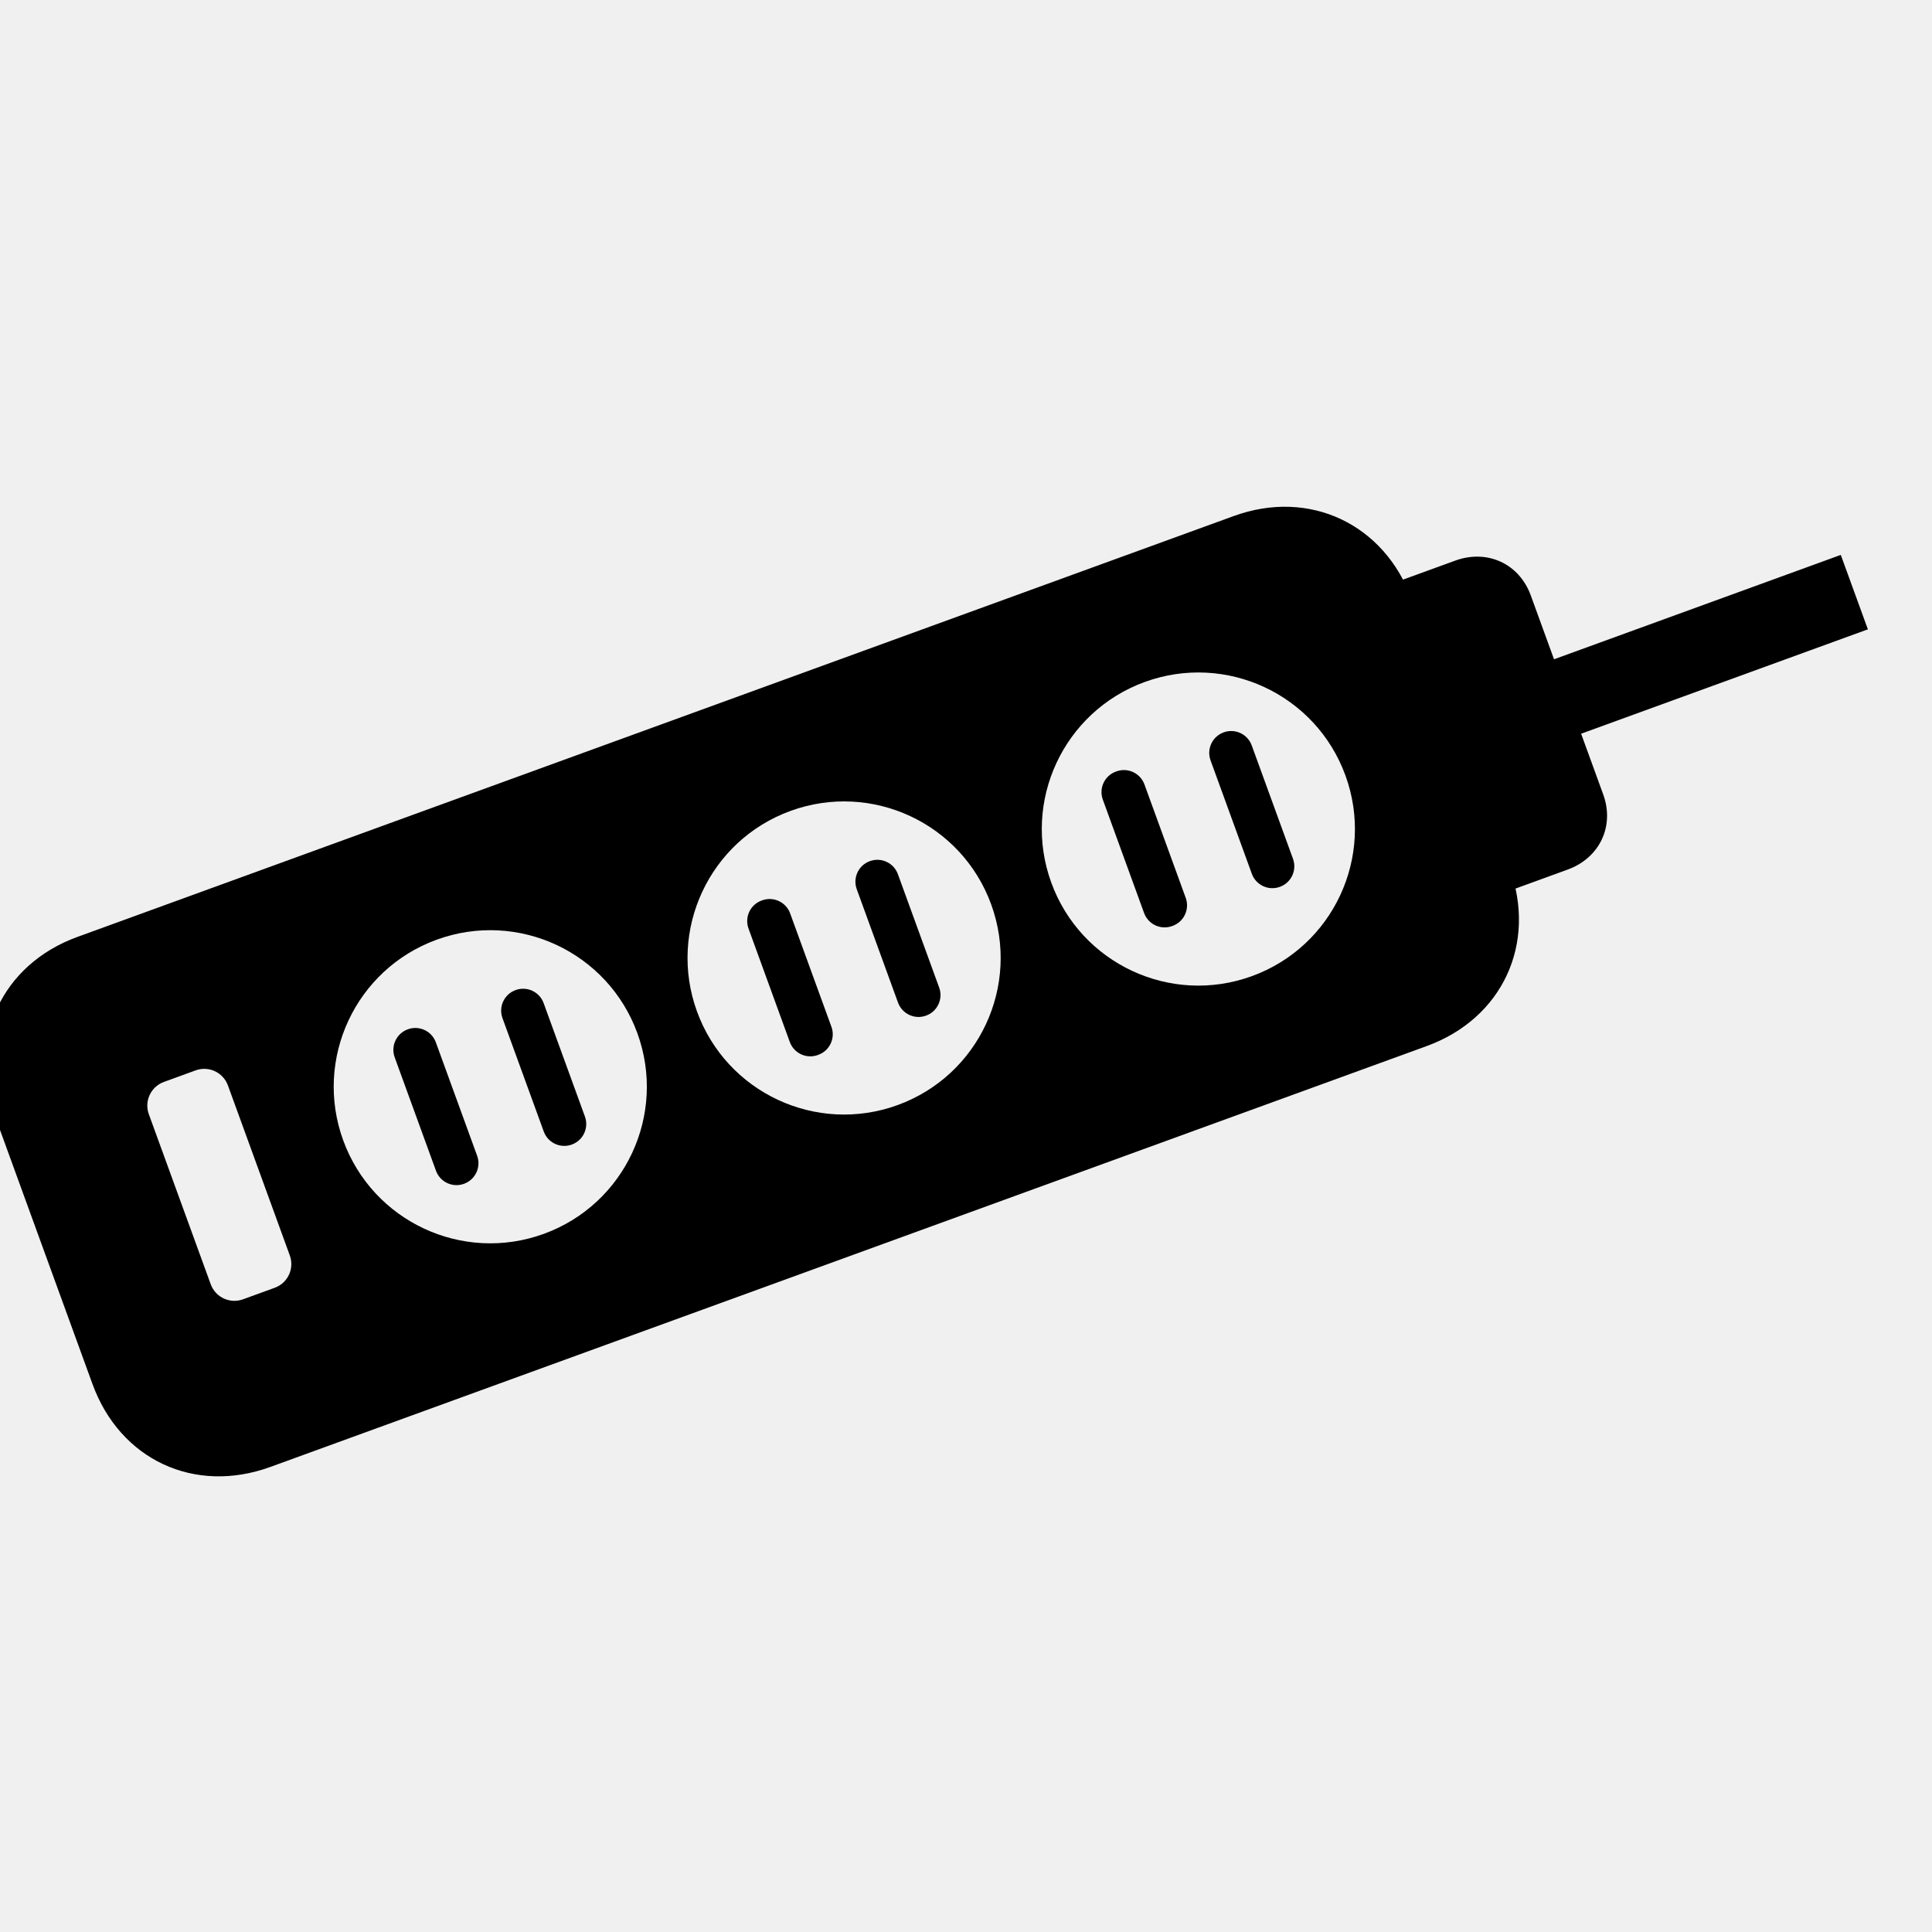
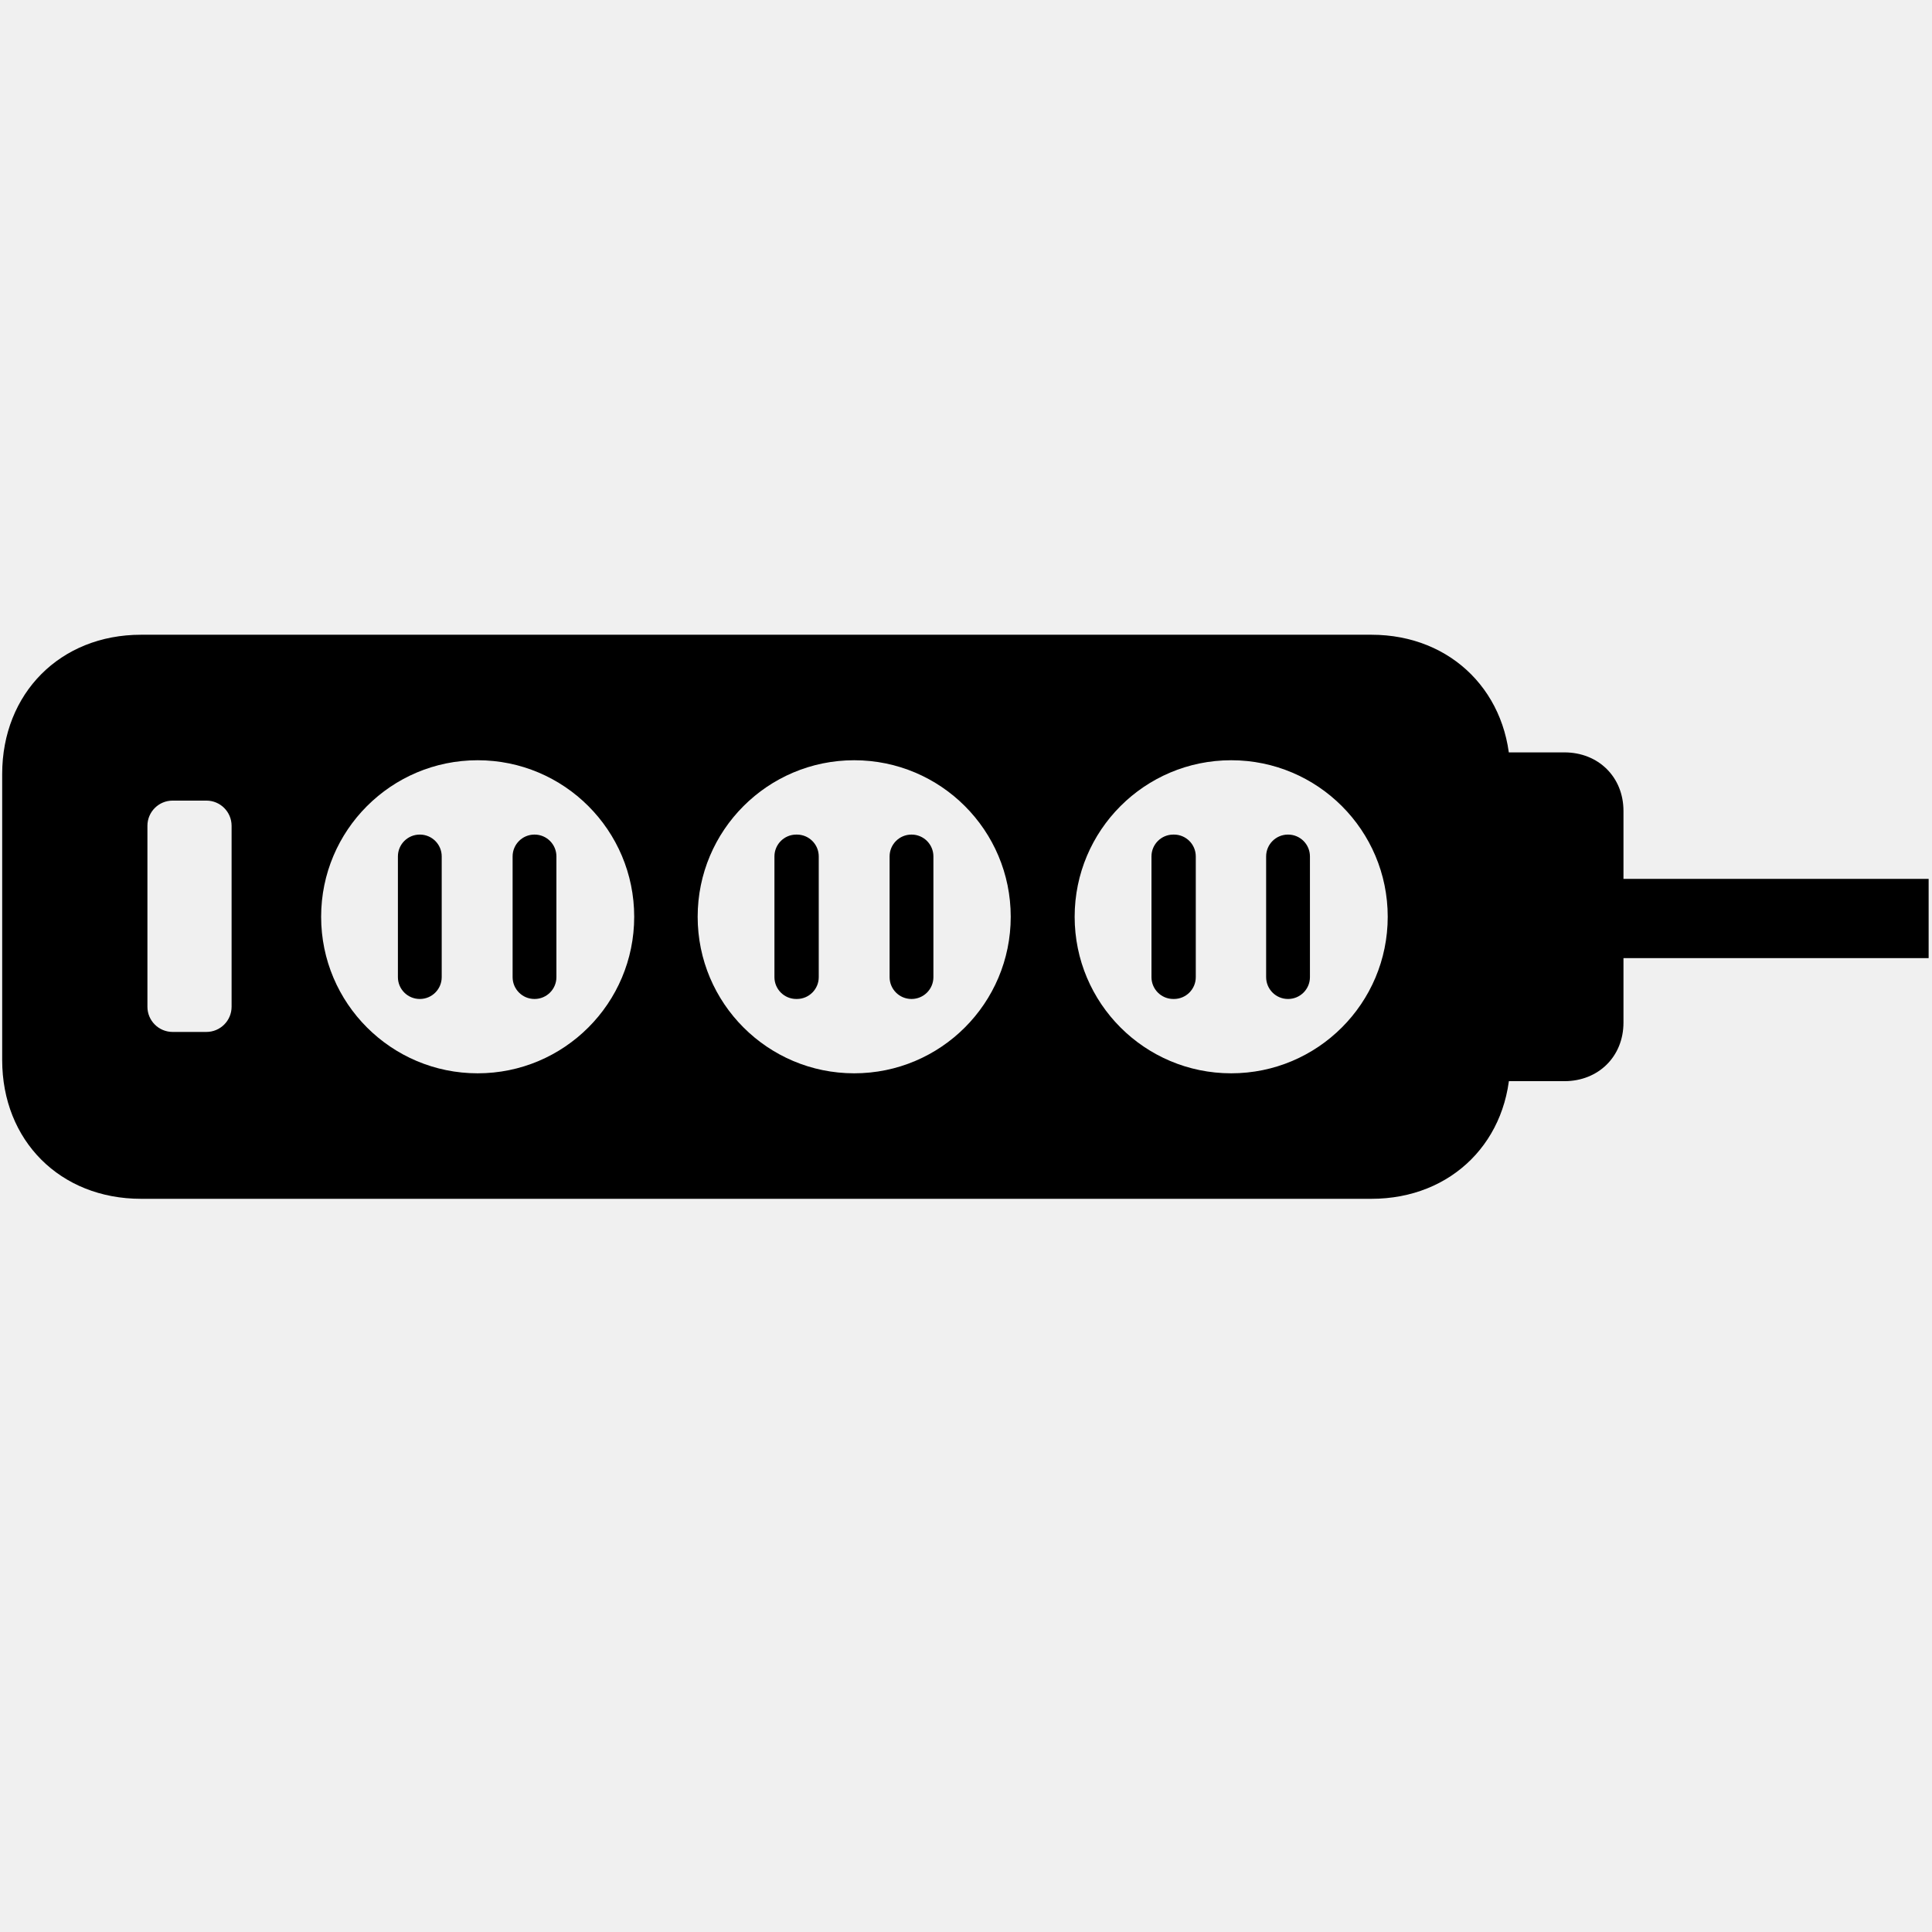
<svg xmlns="http://www.w3.org/2000/svg" width="46" height="46" viewBox="0 -15 46 46" preserveAspectRatio="xMidYMid meet">
  <defs>
    <mask id="cutouts" maskUnits="userSpaceOnUse" x="0" y="0" width="46" height="16">
      <path fill="white" d="M3.357 13.543H32.654C34.576 13.543 35.959 12.149 35.959 10.238V3.43C35.959 1.52 34.576 0.113 32.654 0.113H3.357C1.435 0.113 0.052 1.508 0.052 3.43V10.238C0.052 12.16 1.435 13.543 3.357 13.543ZM35.431 10.742H37.248C38.056 10.742 38.654 10.156 38.654 9.348V4.309C38.654 3.5 38.056 2.914 37.248 2.914H35.431V10.742ZM38.314 7.812H45.92V5.926H38.314V7.812Z" />
      <rect x="3.51" y="4.062" width="2.004" height="5.508" rx=".6" fill="black" />
      <g fill="black">
        <circle cx="11.373" cy="6.828" r="3.727" />
        <circle cx="20.338" cy="6.828" r="3.727" />
        <circle cx="29.314" cy="6.828" r="3.727" />
      </g>
      <g fill="white">
        <rect x="9.474" y="4.871" width="1.043" height="3.914" rx=".52" />
        <rect x="12.205" y="4.871" width="1.043" height="3.914" rx=".52" />
        <rect x="18.439" y="4.871" width="1.055" height="3.914" rx=".52" />
        <rect x="21.181" y="4.871" width="1.043" height="3.914" rx=".52" />
        <rect x="27.416" y="4.871" width="1.055" height="3.914" rx=".52" />
        <rect x="30.146" y="4.871" width="1.043" height="3.914" rx=".52" />
      </g>
    </mask>
  </defs>
-   <g transform="rotate(-20 23 8)">
+   <g>
    <rect width="46" height="16" fill="currentColor" mask="url(#cutouts)" />
  </g>
</svg>
